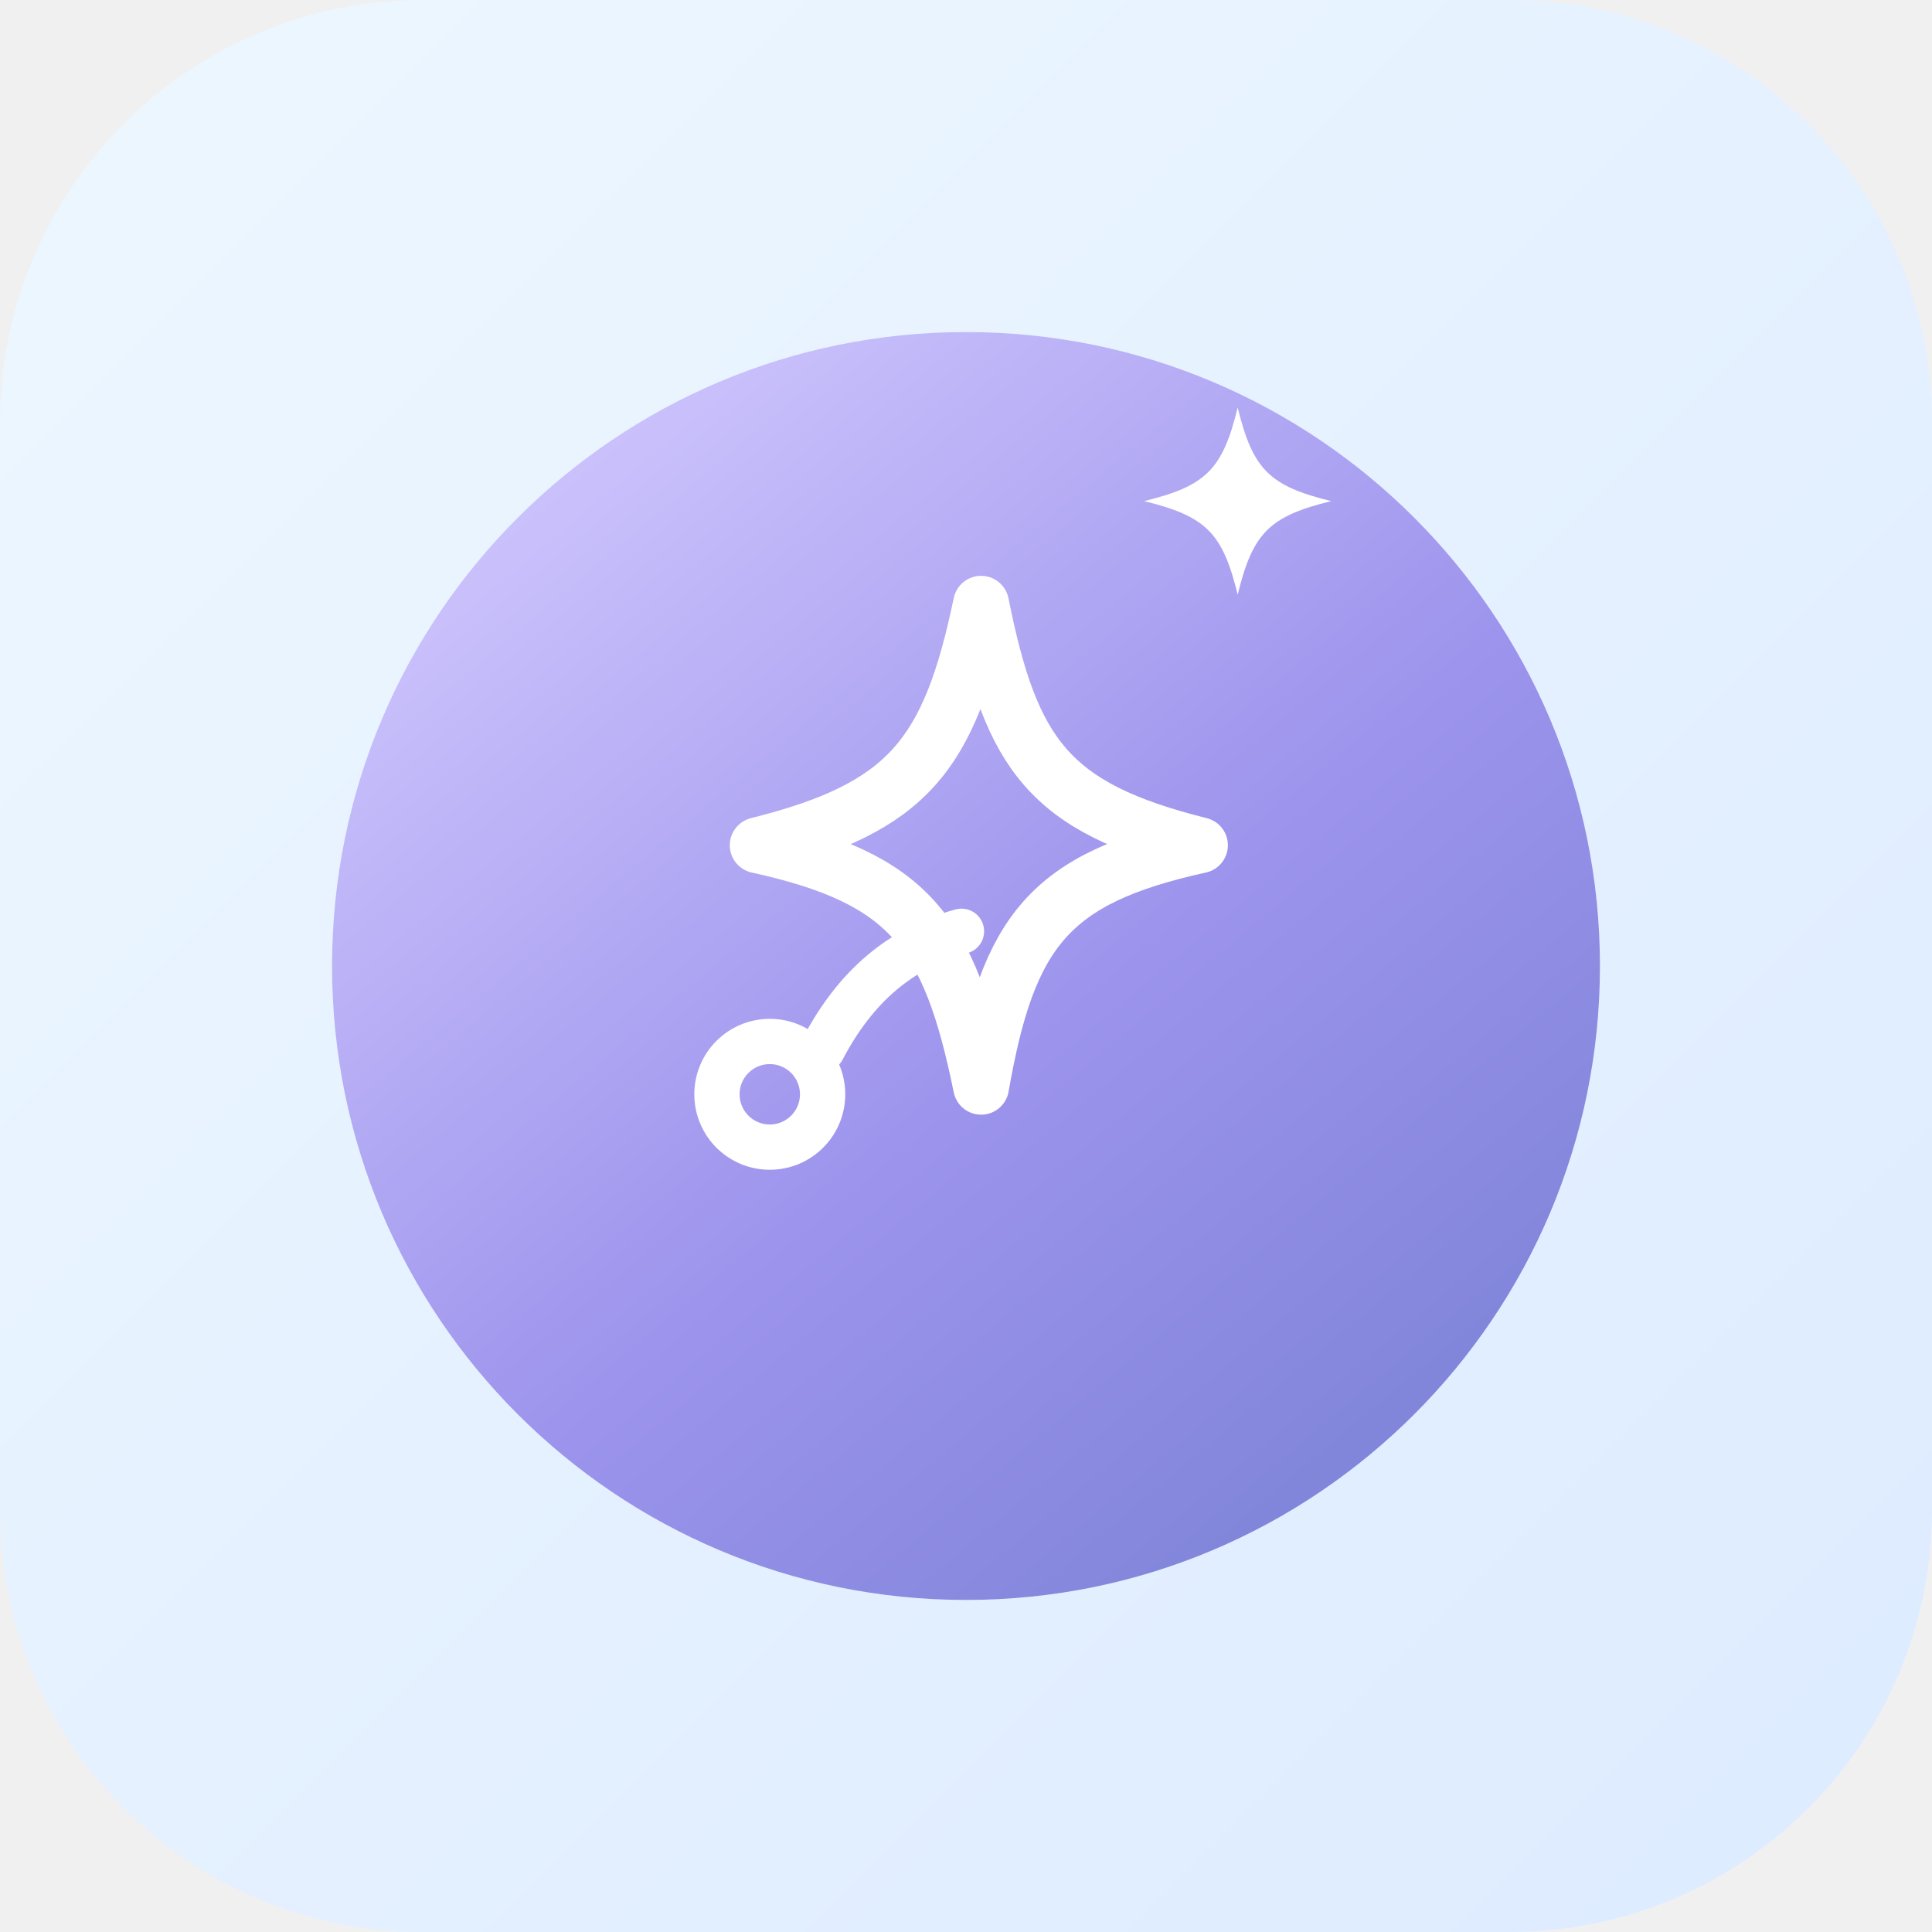
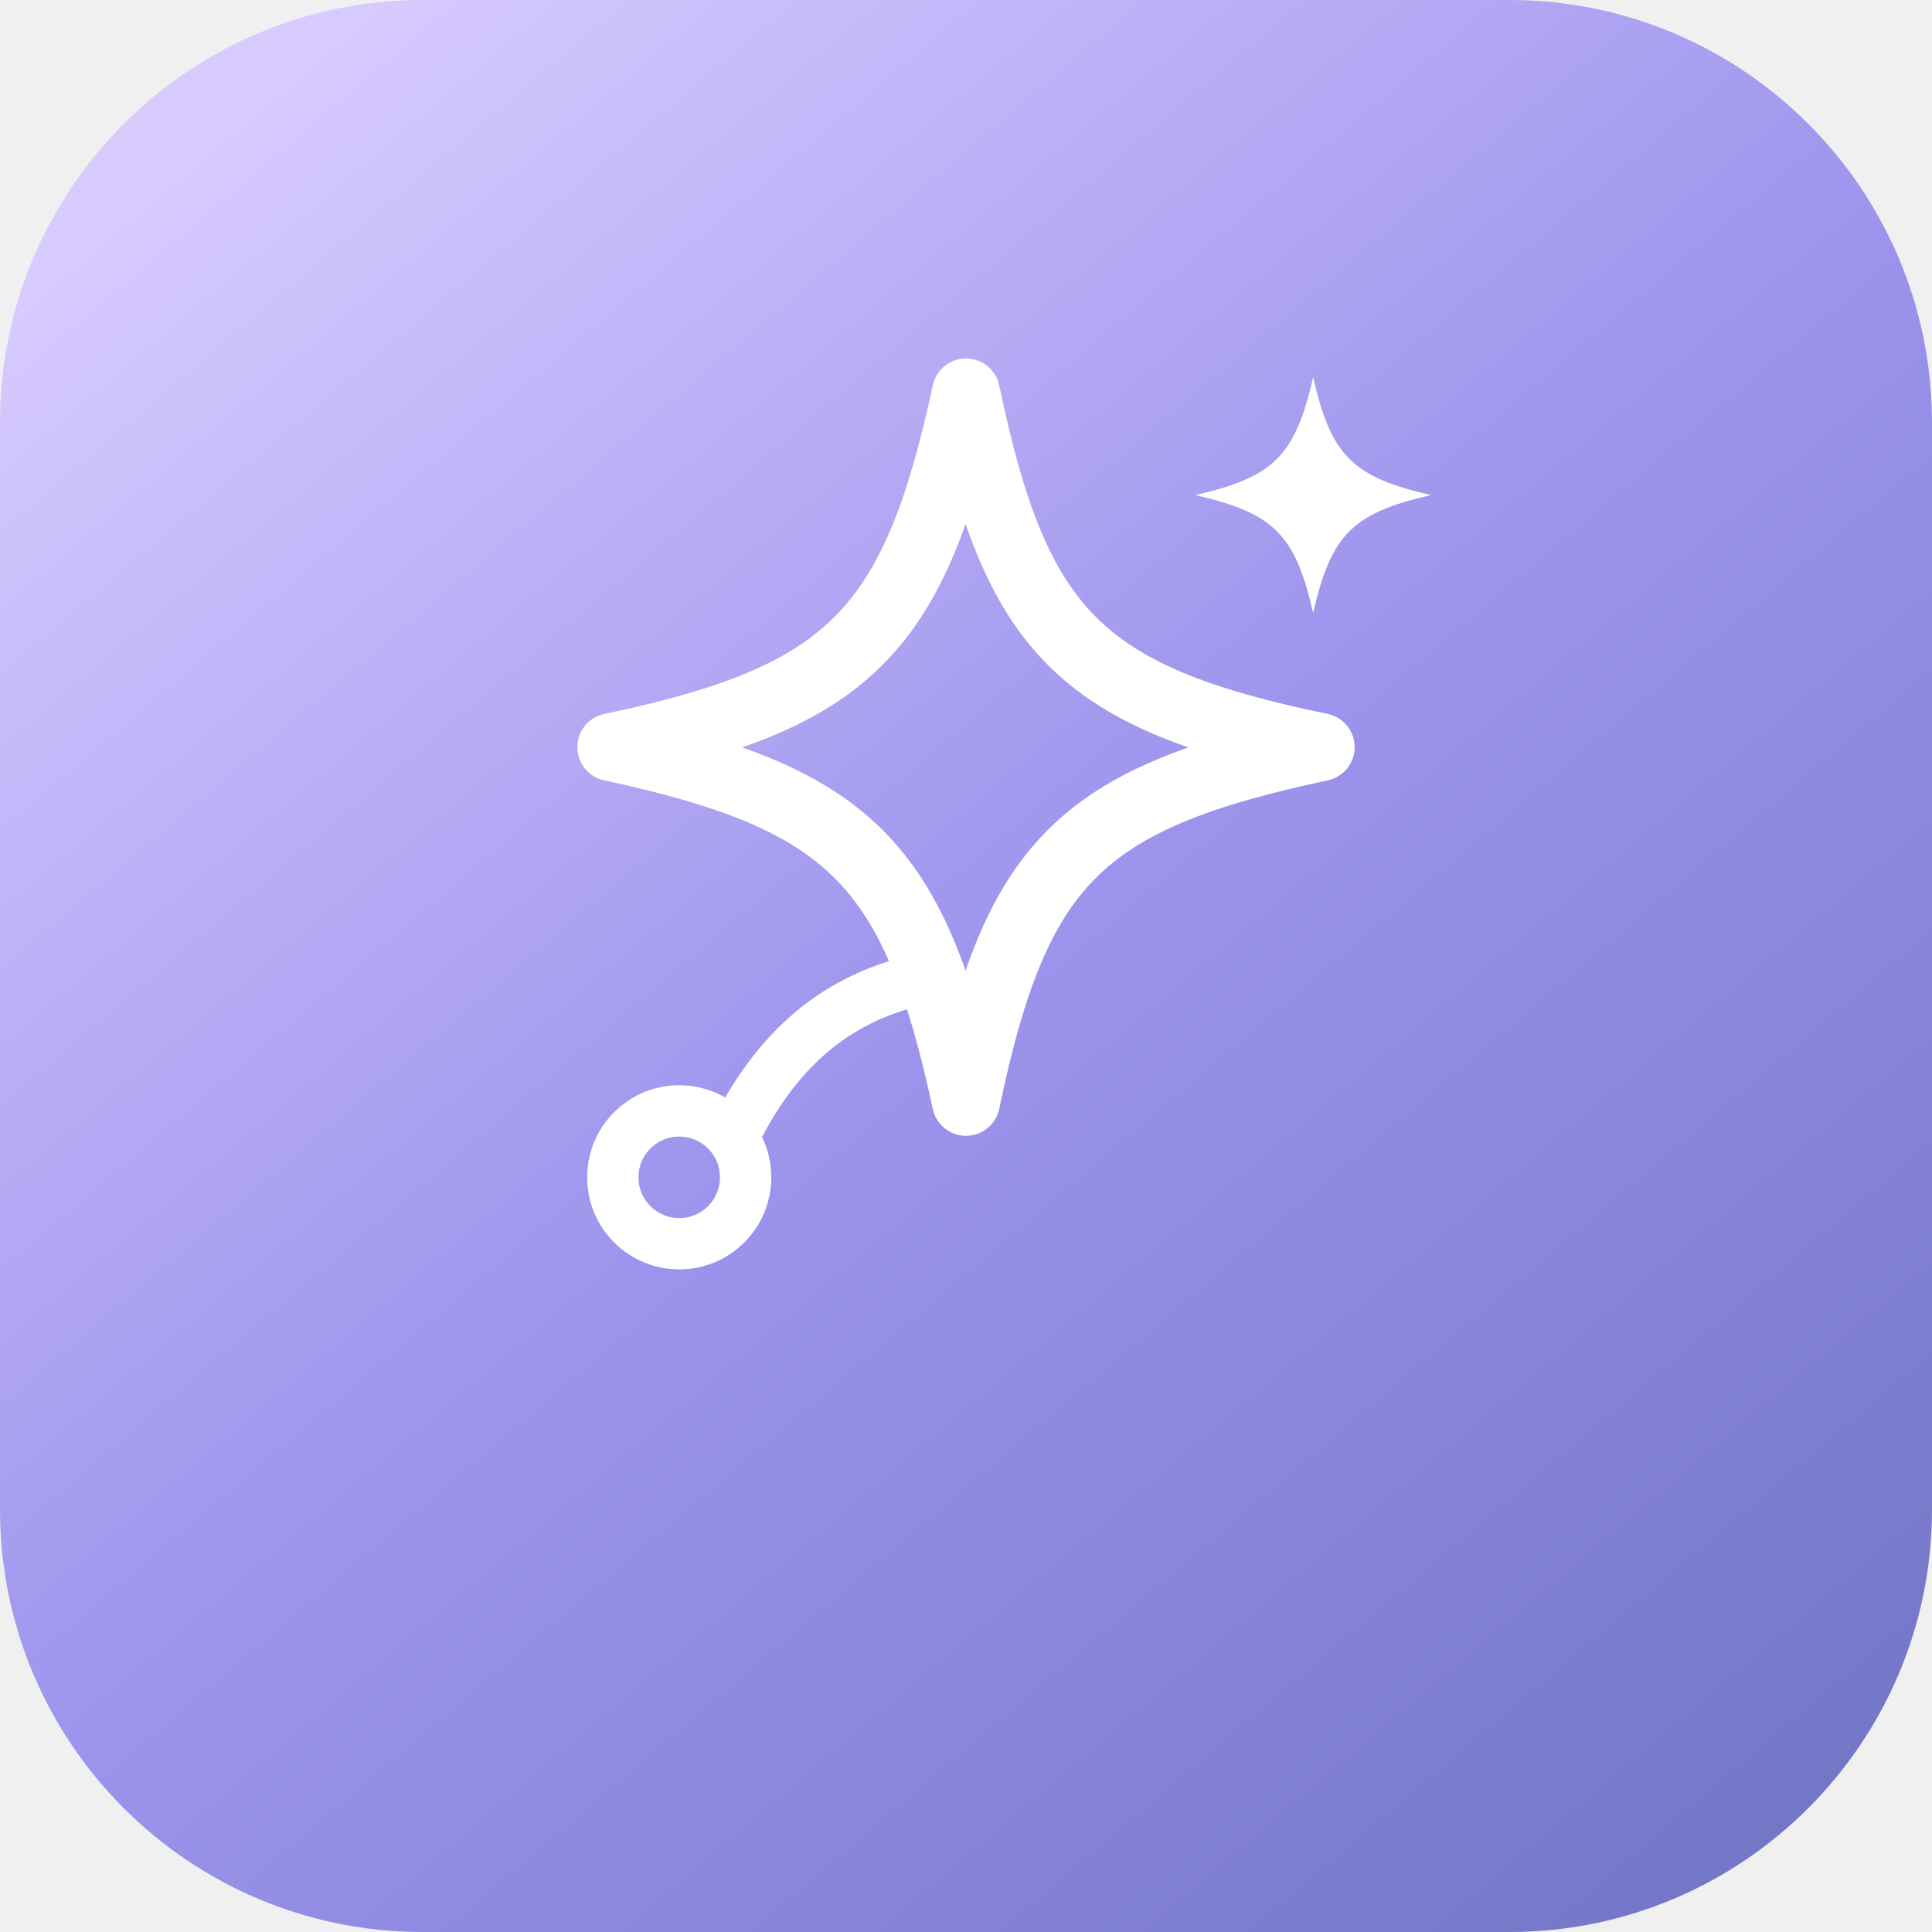
<svg xmlns="http://www.w3.org/2000/svg" viewBox="0 0 128 128">
  <defs>
-     <linearGradient id="bg" x1="0" y1="0" x2="128" y2="128" gradientUnits="userSpaceOnUse">
-       <stop stop-color="#edf7ff" />
-       <stop offset="1" stop-color="#ddebff" />
-     </linearGradient>
-     <linearGradient id="orb" x1="30" y1="24" x2="98" y2="105" gradientUnits="userSpaceOnUse">
-       <stop stop-color="#d4cbff" />
-       <stop offset=".55" stop-color="#9d94ed" />
-       <stop offset="1" stop-color="#7881d4" />
+     <linearGradient id="bg" x1="14" y1="6" x2="114" y2="124" gradientUnits="userSpaceOnUse">
+       <stop stop-color="#d8ccff" />
+       <stop offset=".5" stop-color="#9d94ed" />
+       <stop offset="1" stop-color="#7477c8" />
    </linearGradient>
  </defs>
  <rect width="128" height="128" rx="28" fill="url(#bg)" />
-   <circle cx="64" cy="64" r="42" fill="url(#orb)" />
-   <path d="M65 40c2 10 4.5 13.5 14.5 16-10 2.2-12.7 5.7-14.5 16-2.1-10.3-4.8-13.8-14.8-16 10-2.5 12.7-6 14.8-16Z" fill="none" stroke="#fff" stroke-linejoin="round" stroke-width="3.7" />
-   <path d="M82 27c1 4.1 2.1 5.2 6.2 6.2-4.1 1-5.2 2.1-6.2 6.2-1-4.1-2.1-5.2-6.2-6.2 4.1-1 5.2-2.1 6.2-6.2Z" fill="#fff" />
-   <circle cx="51" cy="72.5" r="3.5" fill="none" stroke="#fff" stroke-width="3" />
-   <path d="M54.5 69.5c2.2-4.2 5.2-6.7 9.2-7.8" fill="none" stroke="#fff" stroke-linecap="round" stroke-width="3" />
+   <path d="M64 26c3.3 15.8 7.5 20.2 23.5 23.5-16 3.4-20.2 7.7-23.5 23.5-3.4-15.8-7.7-20.1-23.5-23.5 15.8-3.3 20.1-7.7 23.5-23.5Z" fill="none" stroke="#fff" stroke-linejoin="round" stroke-width="4.5" />
+   <path d="M87 25c1.2 5.2 2.6 6.6 7.8 7.8-5.2 1.2-6.6 2.6-7.8 7.8-1.2-5.2-2.6-6.6-7.8-7.8 5.2-1.2 6.6-2.6 7.8-7.8Z" fill="#fff" />
+   <circle cx="45" cy="78" r="4.4" fill="none" stroke="#fff" stroke-width="3.4" />
+   <path d="M49 74.5c2.7-5.1 6.3-8.1 11.1-9.4" fill="none" stroke="#fff" stroke-linecap="round" stroke-width="3.4" />
</svg>
